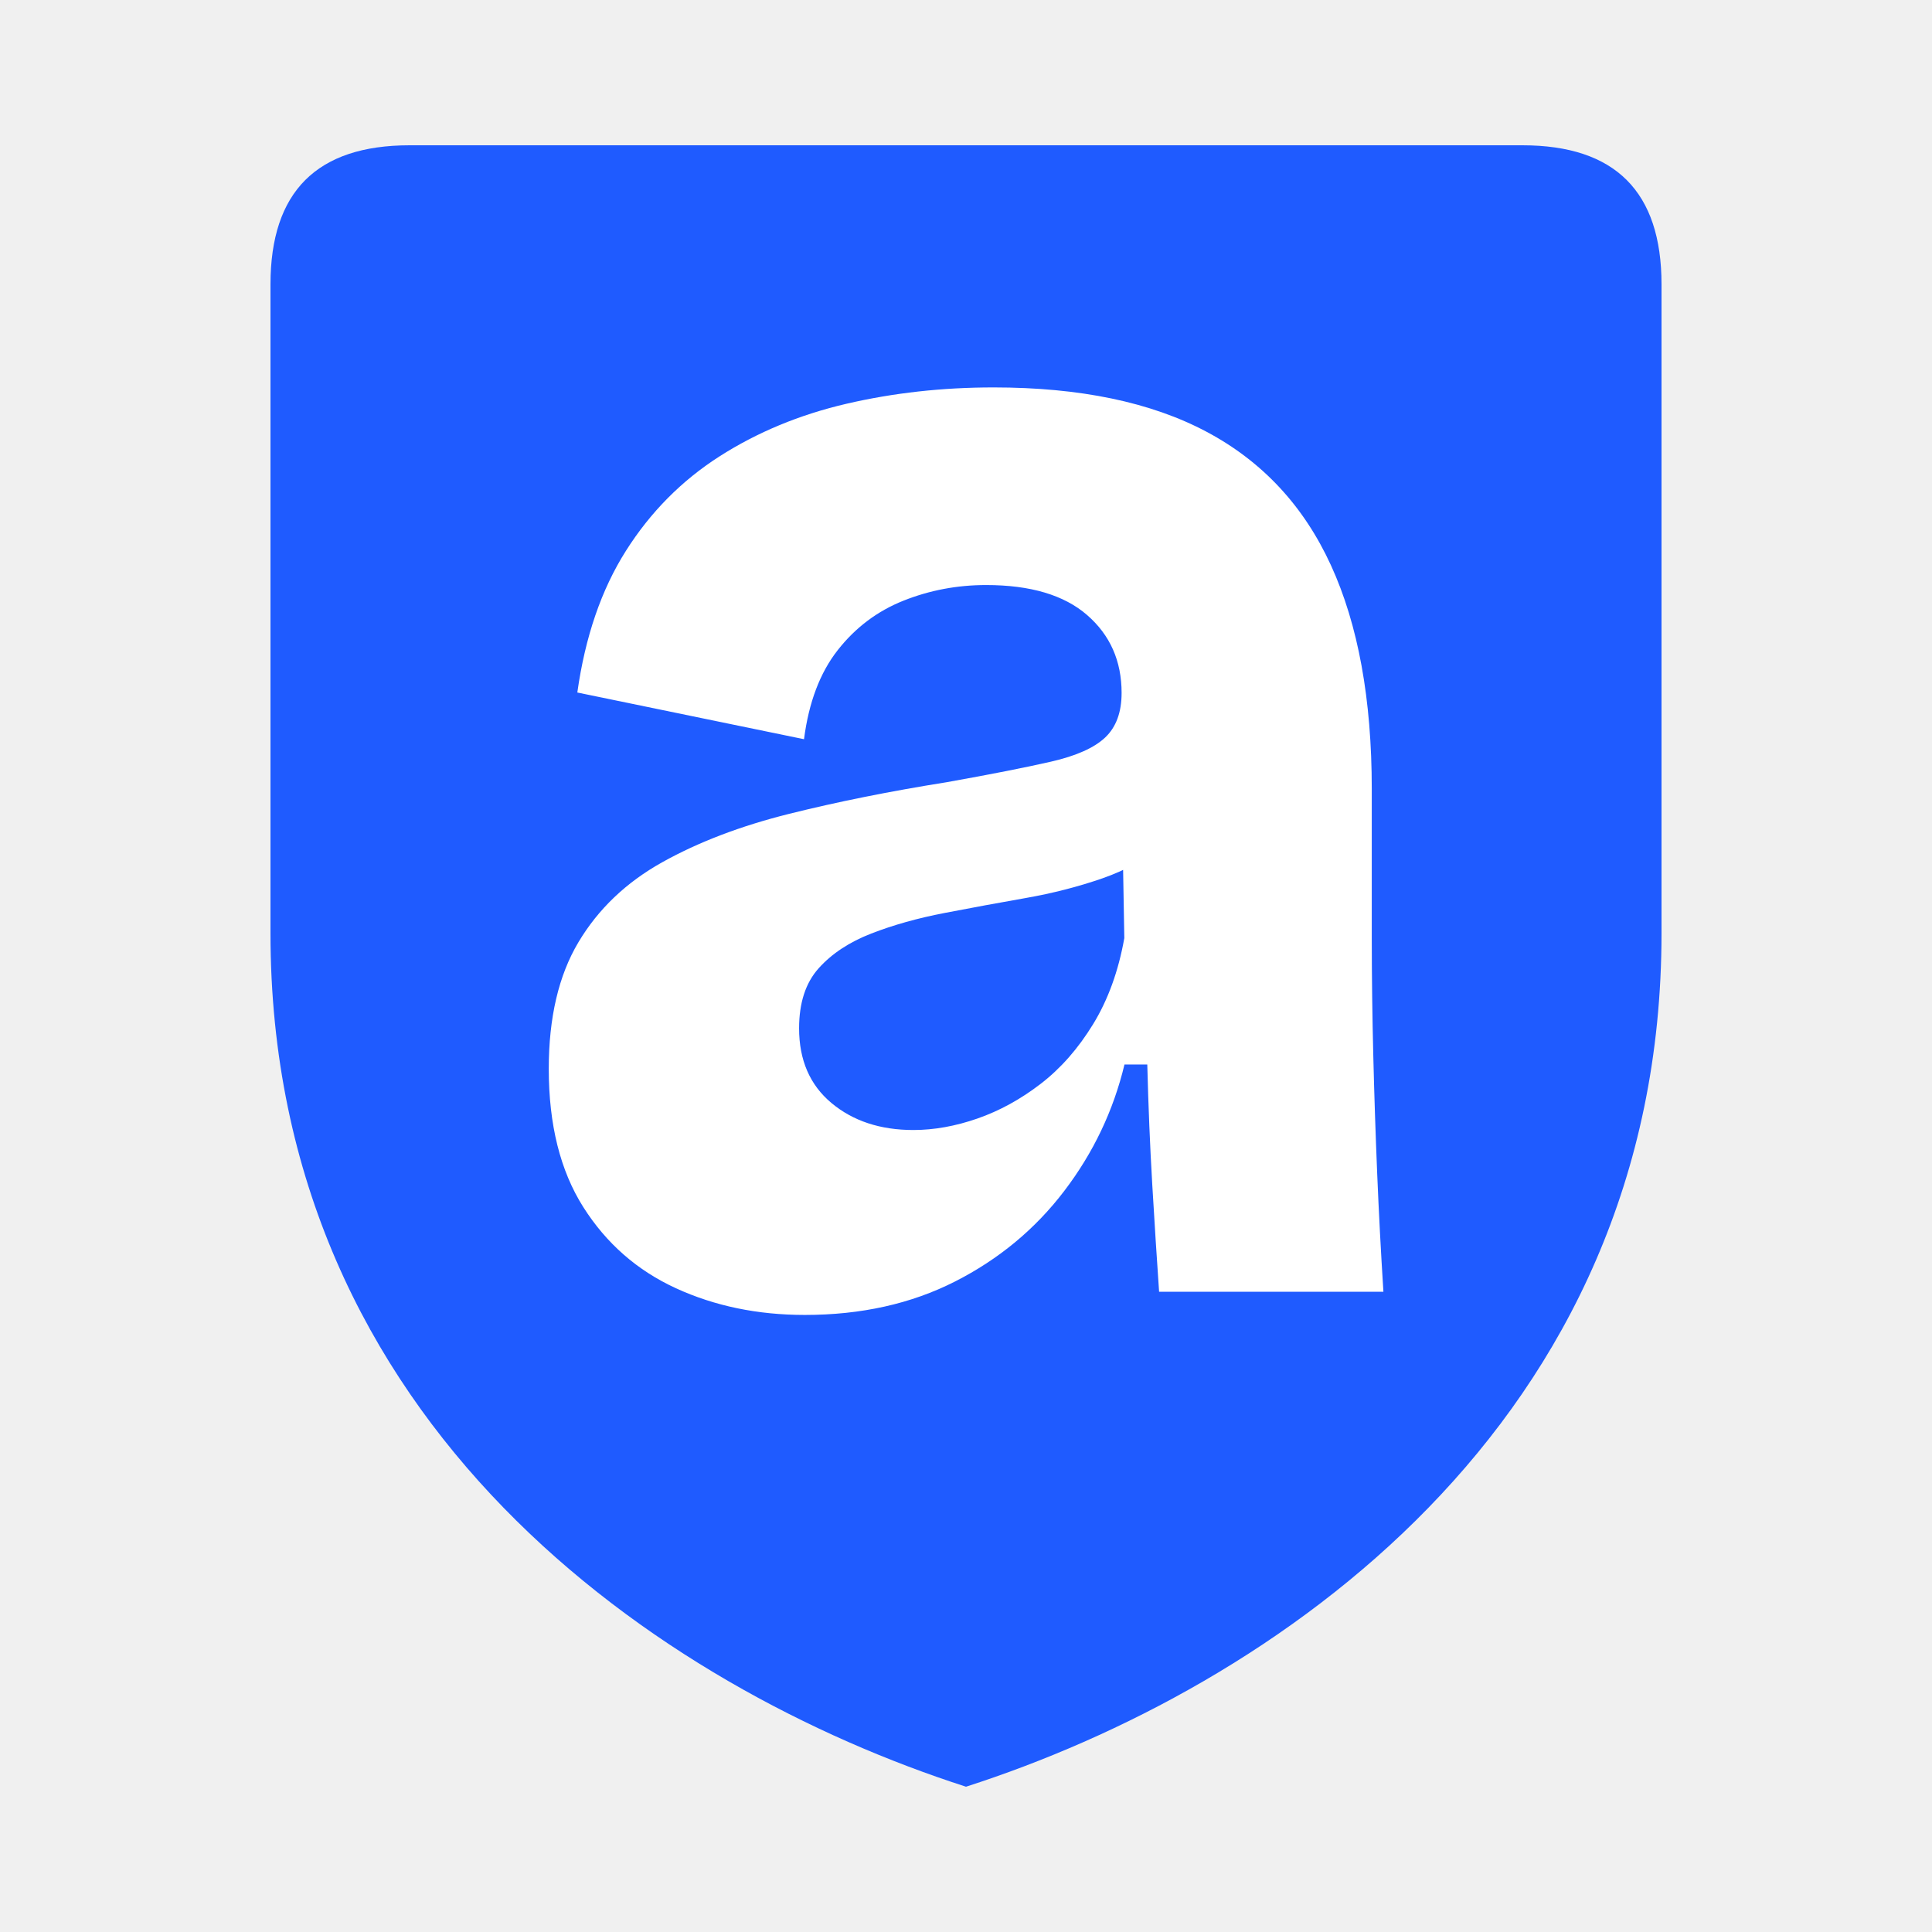
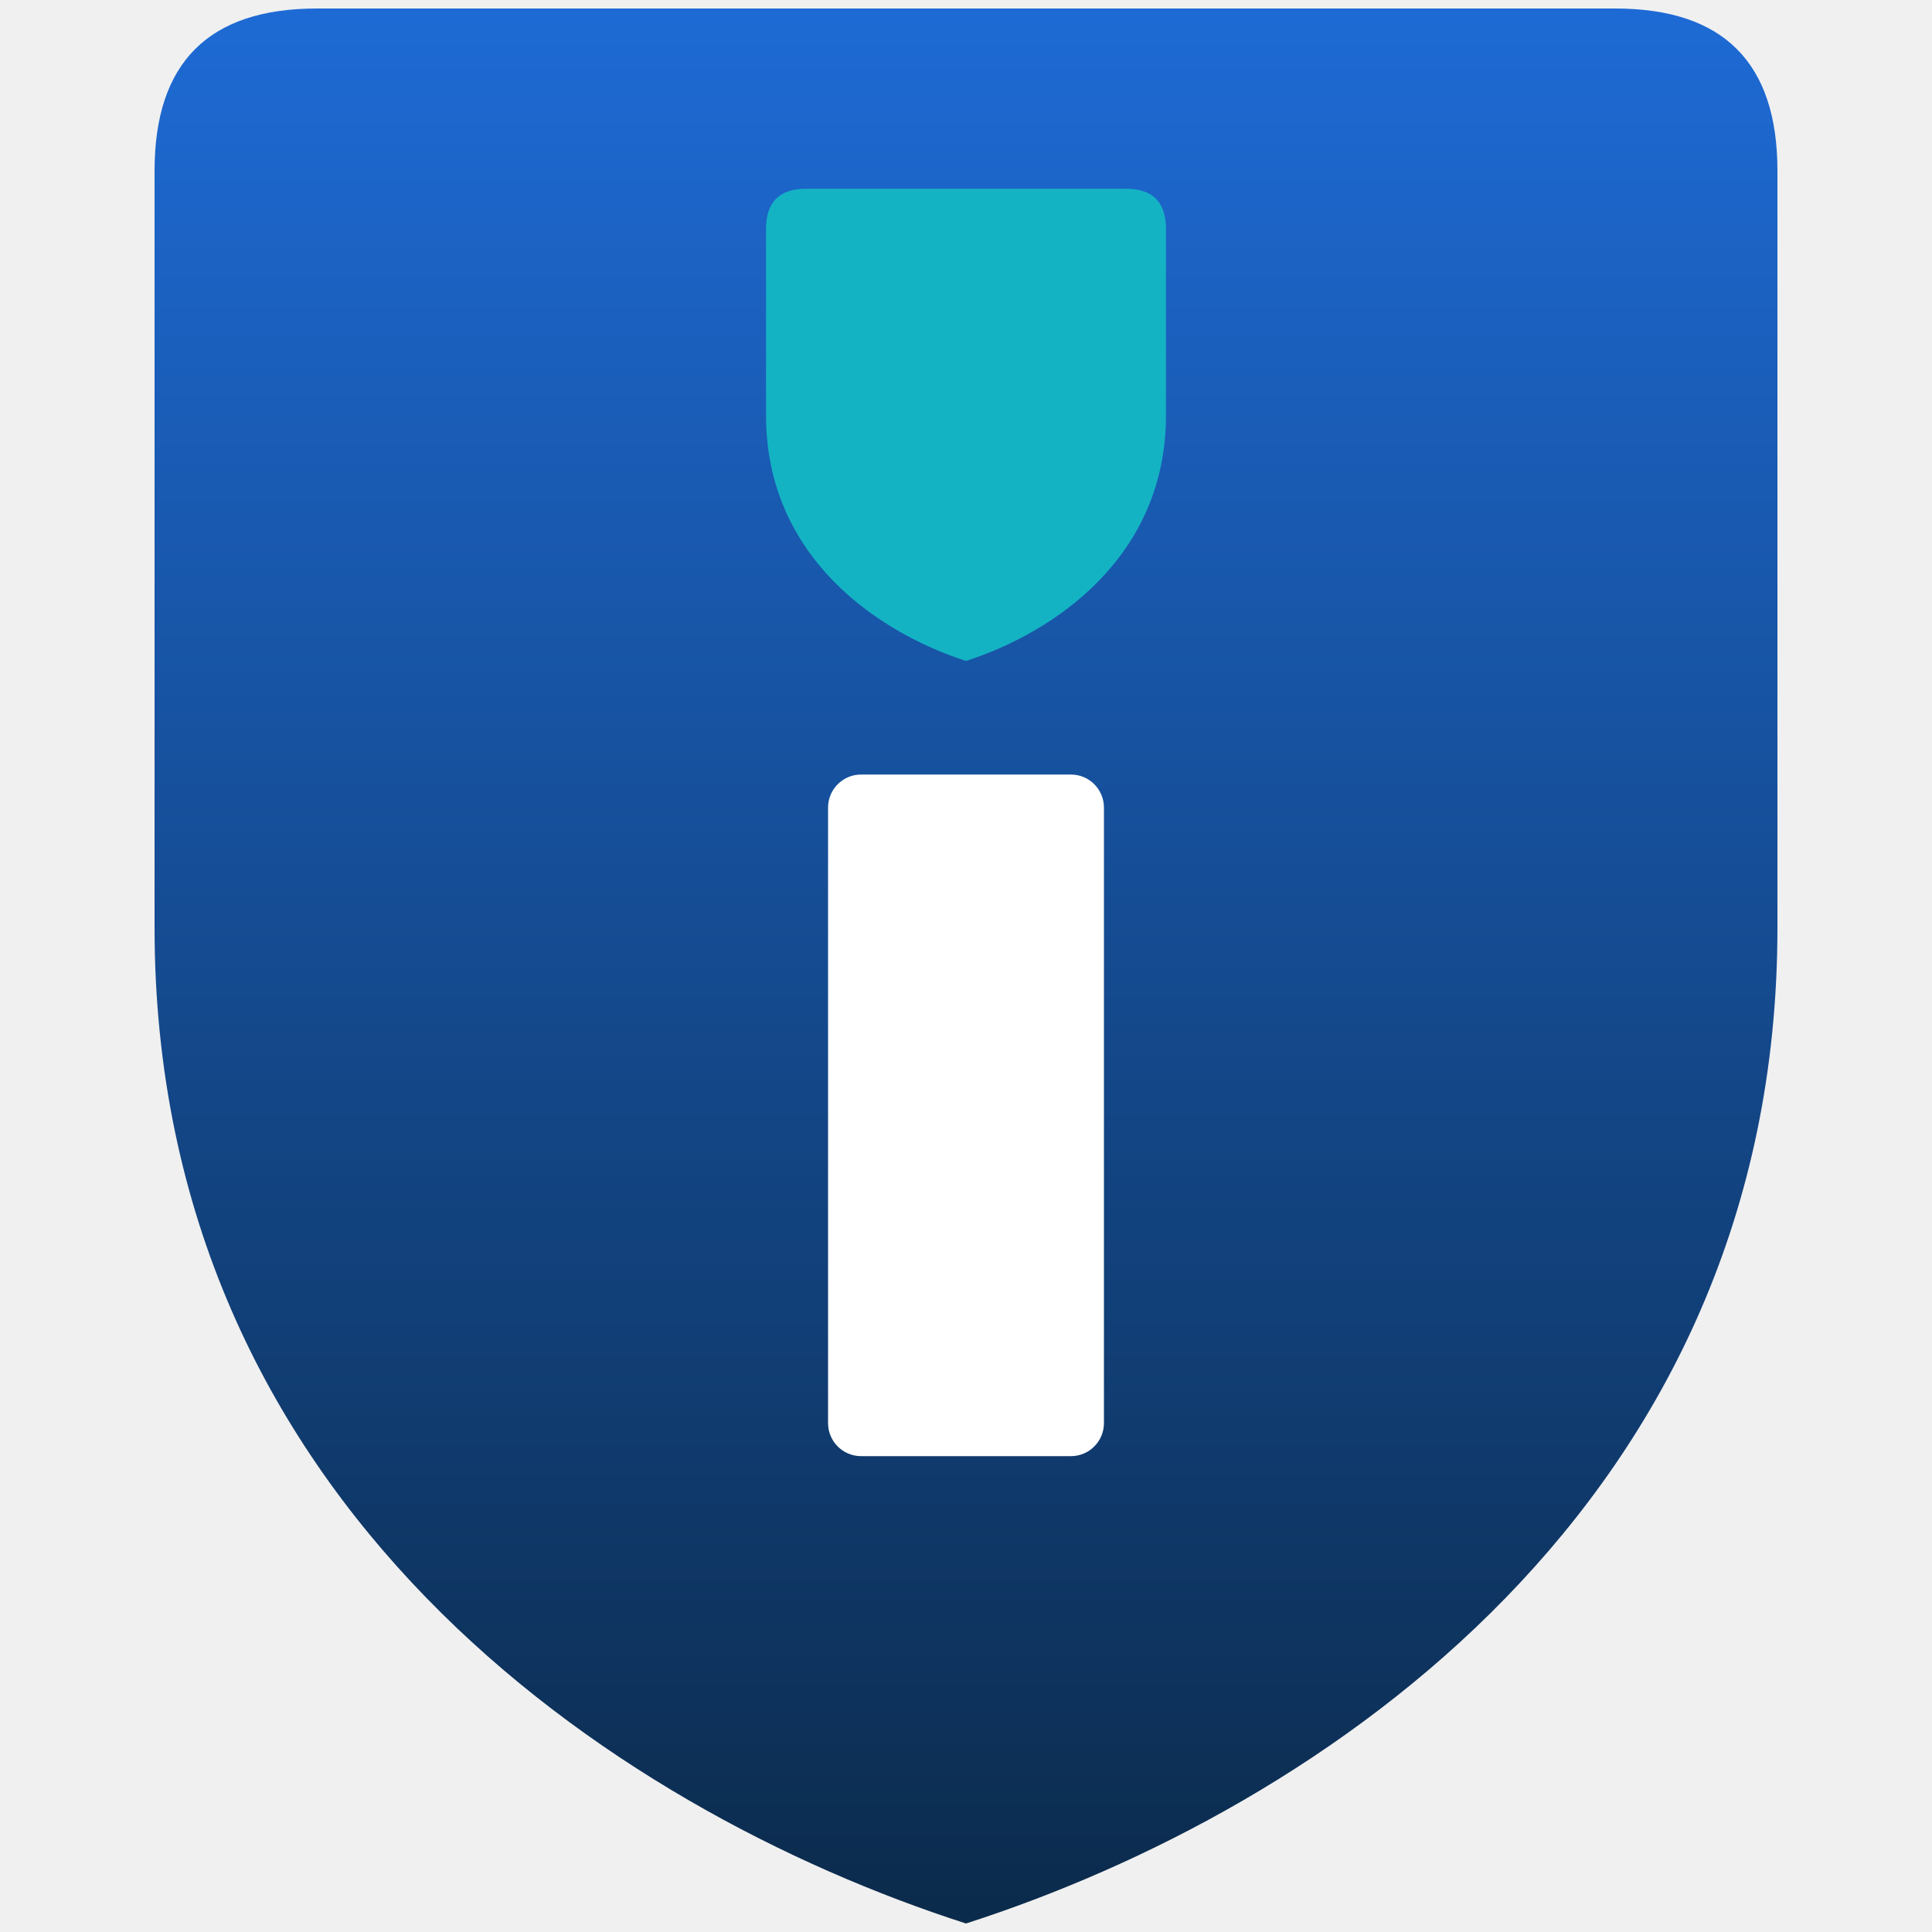
<svg xmlns="http://www.w3.org/2000/svg" viewBox="0 0 100 100" width="100" height="100">
-   <path d="M14.00 14.72 Q14.00 7.52 21.20 7.52 L78.80 7.52 Q86.00 7.52 86.00 14.72 L86.00 48.30 C86.00 73.79 65.84 87.38 50.00 92.48 C34.16 87.38 14.00 73.79 14.00 48.30 Z" fill="#1F5BFF" />
-   <g transform="translate(25.87 66.86) scale(0.866)">
-     <path d="M18.23 1.387Q14.007 1.387 10.53 -0.207Q7.054 -1.801 4.99 -5.059Q2.926 -8.317 2.926 -13.323Q2.926 -17.915 4.699 -20.89Q6.471 -23.864 9.712 -25.672Q12.954 -27.48 17.289 -28.562Q21.625 -29.644 26.712 -30.454Q30.68 -31.164 32.942 -31.682Q35.203 -32.199 36.184 -33.128Q37.164 -34.057 37.164 -35.79Q37.164 -38.655 35.101 -40.446Q33.037 -42.238 29.065 -42.238Q26.474 -42.238 24.131 -41.306Q21.788 -40.374 20.198 -38.349Q18.608 -36.325 18.182 -33.024L4.633 -35.815Q5.337 -40.812 7.539 -44.285Q9.74 -47.758 13.129 -49.927Q16.518 -52.095 20.719 -53.073Q24.92 -54.05 29.513 -54.05Q37.263 -54.05 42.252 -51.394Q47.241 -48.738 49.678 -43.415Q52.116 -38.092 52.116 -30.046V-21.125Q52.119 -17.662 52.207 -14.115Q52.294 -10.569 52.441 -7.042Q52.588 -3.515 52.812 0.0H39.405Q39.199 -2.969 38.996 -6.415Q38.794 -9.861 38.699 -13.582H37.336Q36.342 -9.442 33.735 -6.022Q31.129 -2.602 27.201 -0.608Q23.273 1.387 18.23 1.387ZM24.719 -9.666Q26.575 -9.666 28.552 -10.354Q30.529 -11.043 32.326 -12.425Q34.124 -13.807 35.462 -15.994Q36.8 -18.18 37.326 -21.136L37.225 -26.881L39.621 -26.752Q38.194 -25.467 36.027 -24.712Q33.859 -23.958 31.423 -23.53Q28.987 -23.102 26.577 -22.637Q24.167 -22.173 22.202 -21.409Q20.238 -20.646 19.063 -19.339Q17.888 -18.032 17.888 -15.743Q17.888 -12.897 19.821 -11.281Q21.754 -9.666 24.719 -9.666Z" fill="#FFFFFF" />
-   </g>
+   <defs>
+     <linearGradient id="gs" x1="0" y1="0" x2="0" y2="1" gradientUnits="objectBoundingBox">
+       <stop offset="0" stop-color="#1E6BD6" />
+       <stop offset="1" stop-color="#0B2A4A" />
+     </linearGradient>
+   </defs>
+   <path d="M8.00 8.84 Q8.00 0.44 16.40 0.44 L83.60 0.44 Q92.00 0.44 92.00 8.84 L92.00 48.02 C92.00 77.75 68.48 93.61 50.00 99.56 C31.52 93.61 8.00 77.75 8.00 48.02 Z" fill="url(#gs)" />
+   <rect x="42.86" y="40.09" width="14.28" height="35.28" rx="1.71" fill="#FFFFFF" />
+   <path d="M39.65 11.85 Q39.65 9.77 41.72 9.77 L58.28 9.77 Q60.35 9.77 60.35 11.85 L60.35 21.50 C60.35 28.83 54.56 32.74 50.00 34.21 C45.44 32.74 39.65 28.83 39.65 21.50 Z" fill="#14B3C4" />
</svg>
